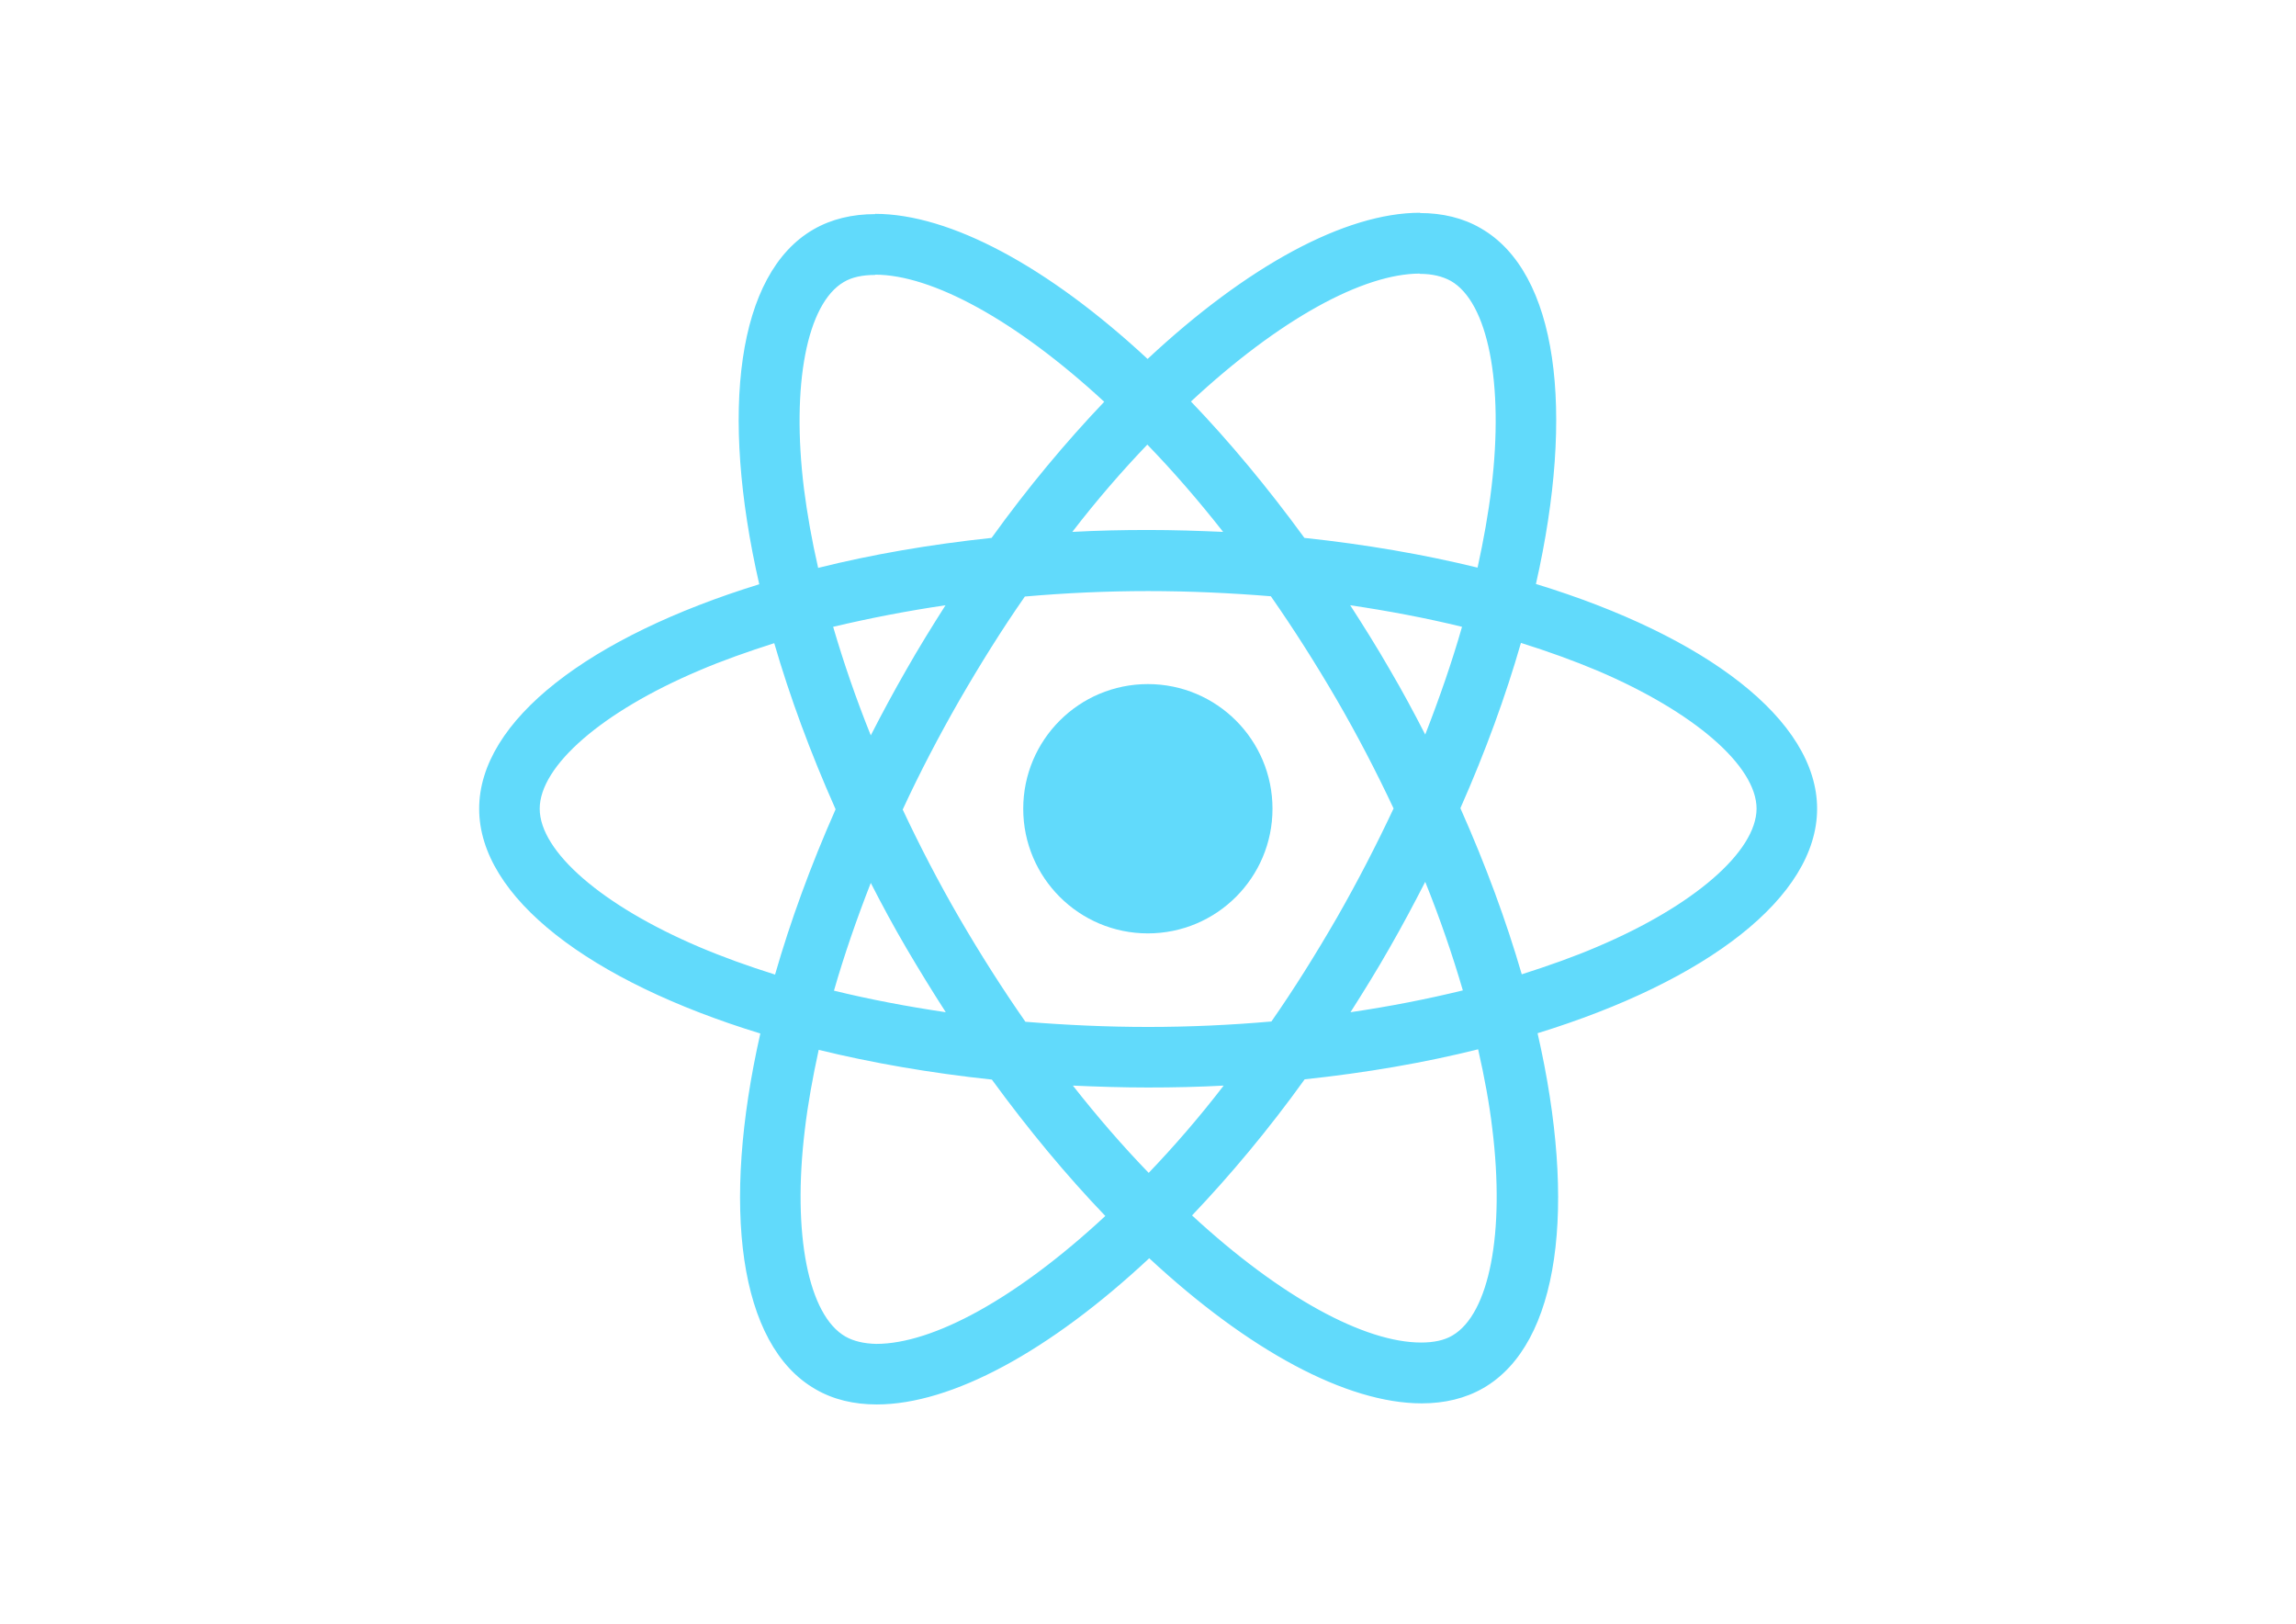
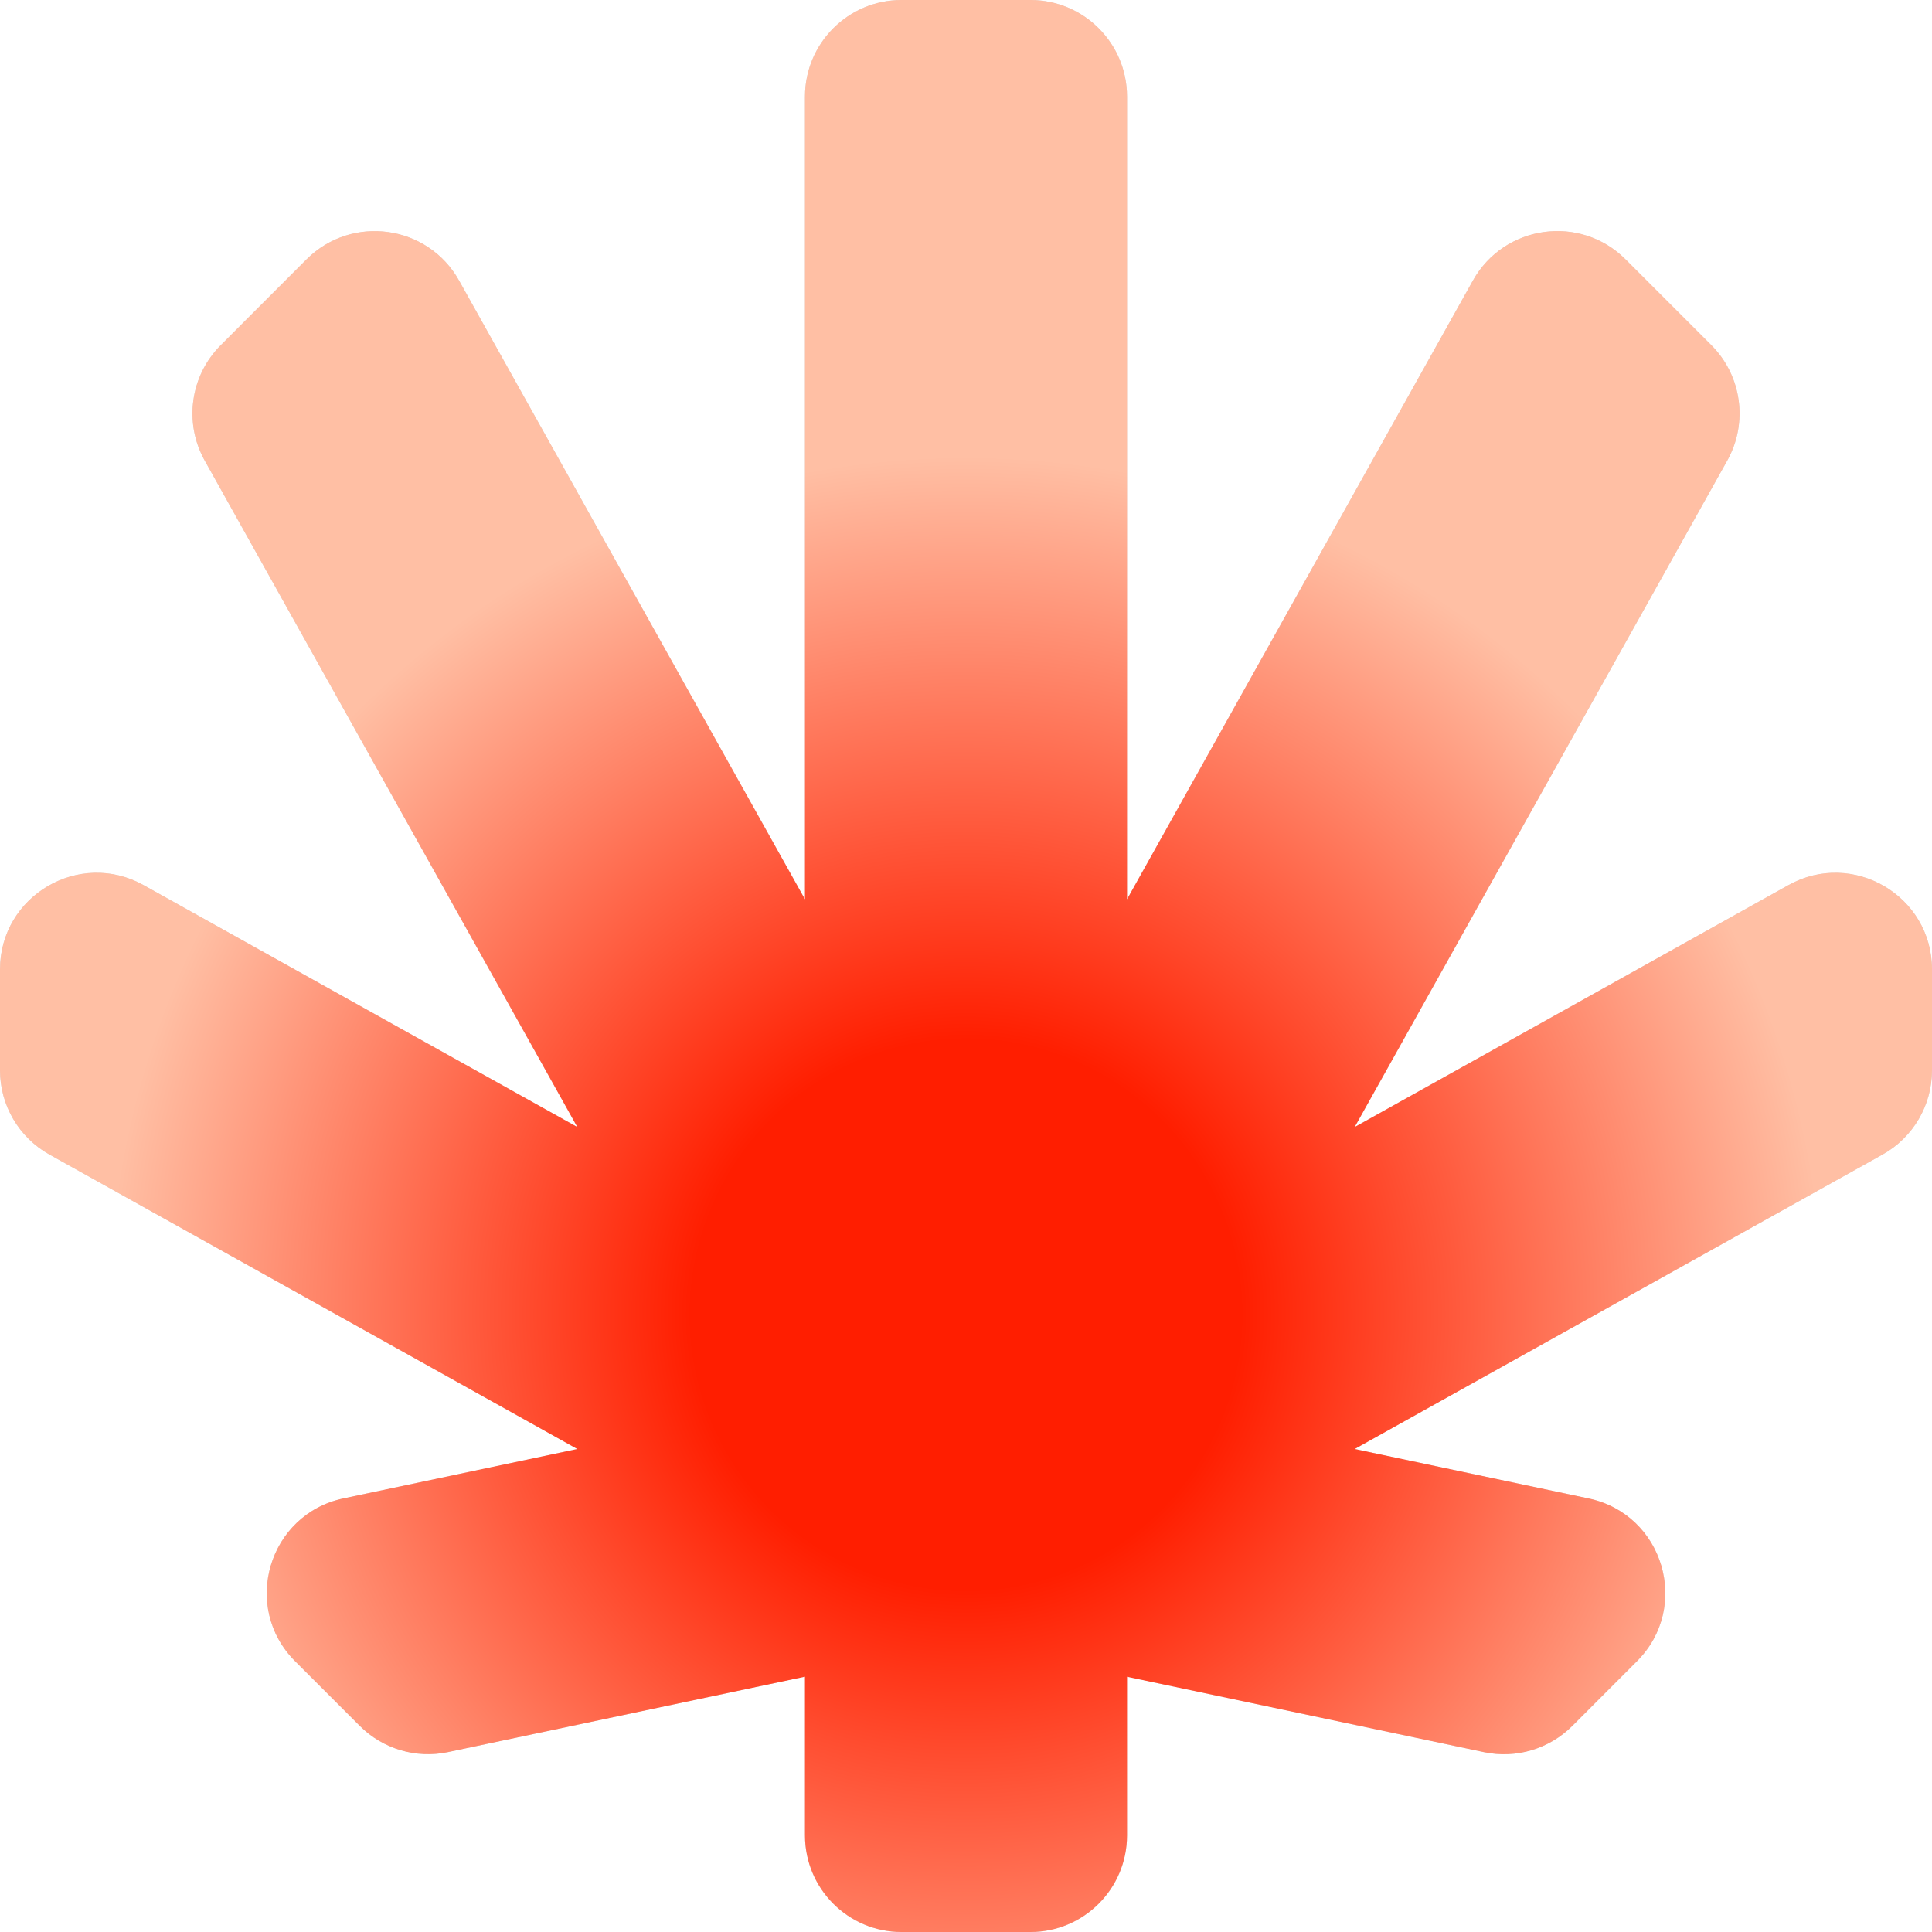
- <svg xmlns="http://www.w3.org/2000/svg" viewBox="0 0 841.9 595.3">
-   <g fill="#61DAFB">
-     <path d="M666.3 296.5c0-32.5-40.7-63.3-103.1-82.4 14.4-63.6 8-114.2-20.2-130.4-6.5-3.8-14.1-5.6-22.4-5.6v22.3c4.6 0 8.3.9 11.4 2.6 13.6 7.8 19.5 37.5 14.9 75.7-1.1 9.4-2.9 19.3-5.1 29.4-19.6-4.8-41-8.5-63.5-10.9-13.5-18.5-27.5-35.3-41.6-50 32.6-30.3 63.2-46.9 84-46.9V78c-27.5 0-63.5 19.6-99.9 53.6-36.4-33.8-72.4-53.2-99.9-53.2v22.3c20.7 0 51.4 16.5 84 46.6-14 14.7-28 31.4-41.3 49.9-22.6 2.4-44 6.1-63.6 11-2.3-10-4-19.7-5.2-29-4.7-38.2 1.1-67.9 14.6-75.8 3-1.8 6.9-2.6 11.5-2.6V78.5c-8.4 0-16 1.8-22.6 5.6-28.1 16.2-34.4 66.7-19.9 130.1-62.2 19.2-102.7 49.9-102.7 82.3 0 32.5 40.7 63.3 103.1 82.4-14.4 63.6-8 114.2 20.2 130.4 6.5 3.8 14.1 5.6 22.5 5.6 27.5 0 63.5-19.6 99.9-53.6 36.4 33.8 72.4 53.2 99.9 53.2 8.4 0 16-1.8 22.6-5.6 28.1-16.2 34.4-66.7 19.9-130.1 62-19.1 102.5-49.9 102.5-82.3zm-130.2-66.7c-3.7 12.9-8.3 26.2-13.5 39.5-4.1-8-8.4-16-13.1-24-4.6-8-9.5-15.8-14.4-23.4 14.2 2.1 27.9 4.7 41 7.9zm-45.8 106.5c-7.8 13.5-15.8 26.3-24.1 38.2-14.9 1.3-30 2-45.2 2-15.1 0-30.2-.7-45-1.9-8.3-11.9-16.4-24.6-24.2-38-7.6-13.1-14.5-26.4-20.8-39.8 6.2-13.4 13.2-26.8 20.7-39.9 7.8-13.5 15.8-26.3 24.1-38.2 14.9-1.3 30-2 45.2-2 15.1 0 30.2.7 45 1.9 8.3 11.9 16.4 24.6 24.2 38 7.6 13.1 14.5 26.4 20.8 39.8-6.3 13.4-13.2 26.8-20.7 39.9zm32.3-13c5.4 13.4 10 26.8 13.8 39.8-13.1 3.2-26.9 5.9-41.2 8 4.9-7.7 9.8-15.6 14.4-23.7 4.6-8 8.9-16.1 13-24.1zM421.2 430c-9.3-9.6-18.6-20.3-27.8-32 9 .4 18.2.7 27.5.7 9.4 0 18.7-.2 27.8-.7-9 11.7-18.3 22.4-27.5 32zm-74.4-58.9c-14.2-2.1-27.9-4.7-41-7.9 3.7-12.9 8.3-26.2 13.5-39.5 4.1 8 8.4 16 13.1 24 4.7 8 9.5 15.8 14.4 23.4zM420.7 163c9.3 9.6 18.6 20.3 27.8 32-9-.4-18.2-.7-27.5-.7-9.4 0-18.7.2-27.8.7 9-11.7 18.3-22.4 27.5-32zm-74 58.9c-4.9 7.7-9.8 15.6-14.4 23.7-4.6 8-8.9 16-13 24-5.4-13.4-10-26.8-13.8-39.8 13.1-3.1 26.9-5.8 41.2-7.9zm-90.5 125.2c-35.4-15.1-58.3-34.9-58.3-50.6 0-15.7 22.9-35.6 58.3-50.6 8.6-3.7 18-7 27.7-10.1 5.7 19.6 13.2 40 22.5 60.9-9.2 20.8-16.6 41.1-22.2 60.6-9.9-3.1-19.3-6.5-28-10.2zM310 490c-13.6-7.8-19.5-37.5-14.9-75.7 1.1-9.4 2.9-19.3 5.1-29.4 19.6 4.8 41 8.5 63.5 10.9 13.5 18.5 27.5 35.3 41.6 50-32.6 30.3-63.2 46.9-84 46.9-4.5-.1-8.3-1-11.3-2.7zm237.2-76.2c4.7 38.2-1.1 67.9-14.6 75.8-3 1.8-6.9 2.6-11.5 2.6-20.7 0-51.4-16.5-84-46.6 14-14.7 28-31.4 41.3-49.9 22.6-2.4 44-6.1 63.6-11 2.3 10.1 4.1 19.8 5.2 29.1zm38.5-66.7c-8.6 3.7-18 7-27.7 10.1-5.7-19.6-13.2-40-22.5-60.9 9.2-20.8 16.6-41.1 22.2-60.6 9.9 3.1 19.3 6.5 28.1 10.2 35.4 15.1 58.3 34.9 58.3 50.6-.1 15.7-23 35.6-58.4 50.6zM320.8 78.4z" />
-     <circle cx="420.9" cy="296.5" r="45.7" />
-     <path d="M520.5 78.1z" />
-   </g>
+ <svg xmlns="http://www.w3.org/2000/svg" width="32" height="32" viewBox="0 0 32 32" fill="none">
+   <path d="M7.604 4.648C7.086 3.721 5.827 3.547 5.076 4.297L3.657 5.717C3.15 6.223 3.042 7.004 3.391 7.629L9.562 18.667L2.379 14.661C1.313 14.066 1.26341e-07 14.837 7.29622e-08 16.058L0 17.727C-2.53571e-08 18.307 0.314 18.842 0.821 19.124L9.562 24L5.689 24.818C4.446 25.081 3.99 26.617 4.888 27.515L5.959 28.586C6.341 28.968 6.891 29.132 7.421 29.02L13.333 27.771V30.4C13.333 31.284 14.05 32 14.933 32H17.067C17.95 32 18.667 31.284 18.667 30.4V27.772L24.58 29.021C25.109 29.133 25.659 28.969 26.042 28.587L27.113 27.515C28.011 26.617 27.555 25.081 26.312 24.819L22.438 24L31.179 19.124C31.686 18.842 32 18.307 32 17.727V16.058C32 14.837 30.687 14.066 29.621 14.661L22.438 18.667L28.609 7.628C28.958 7.003 28.85 6.222 28.344 5.716L26.924 4.296C26.174 3.546 24.914 3.721 24.396 4.647L18.667 14.896V1.6C18.667 0.716 17.95 0 17.067 0H14.933C14.05 0 13.333 0.716 13.333 1.6V14.896L7.604 4.648Z" fill="#D9D9D9" />
+   <path d="M7.604 4.648C7.086 3.721 5.827 3.547 5.076 4.297L3.657 5.717C3.15 6.223 3.042 7.004 3.391 7.629L9.562 18.667L2.379 14.661C1.313 14.066 1.26341e-07 14.837 7.29622e-08 16.058L0 17.727C-2.53571e-08 18.307 0.314 18.842 0.821 19.124L9.562 24L5.689 24.818C4.446 25.081 3.99 26.617 4.888 27.515L5.959 28.586C6.341 28.968 6.891 29.132 7.421 29.02L13.333 27.771V30.4C13.333 31.284 14.05 32 14.933 32H17.067C17.95 32 18.667 31.284 18.667 30.4V27.772L24.58 29.021C25.109 29.133 25.659 28.969 26.042 28.587L27.113 27.515C28.011 26.617 27.555 25.081 26.312 24.819L22.438 24L31.179 19.124C31.686 18.842 32 18.307 32 17.727V16.058C32 14.837 30.687 14.066 29.621 14.661L22.438 18.667L28.609 7.628C28.958 7.003 28.85 6.222 28.344 5.716L26.924 4.296C26.174 3.546 24.914 3.721 24.396 4.647L18.667 14.896V1.6C18.667 0.716 17.95 0 17.067 0H14.933C14.05 0 13.333 0.716 13.333 1.6V14.896L7.604 4.648Z" fill="url(#paint0_radial_458_1219)" />
+   <defs>
+     <radialGradient id="paint0_radial_458_1219" cx="0" cy="0" r="1" gradientUnits="userSpaceOnUse" gradientTransform="translate(16 21.7778) rotate(-90) scale(14.2222)">
+       <stop offset="0.32" stop-color="#FF1E00" />
+       <stop offset="1" stop-color="#FFBFA4" />
+     </radialGradient>
+   </defs>
</svg>
